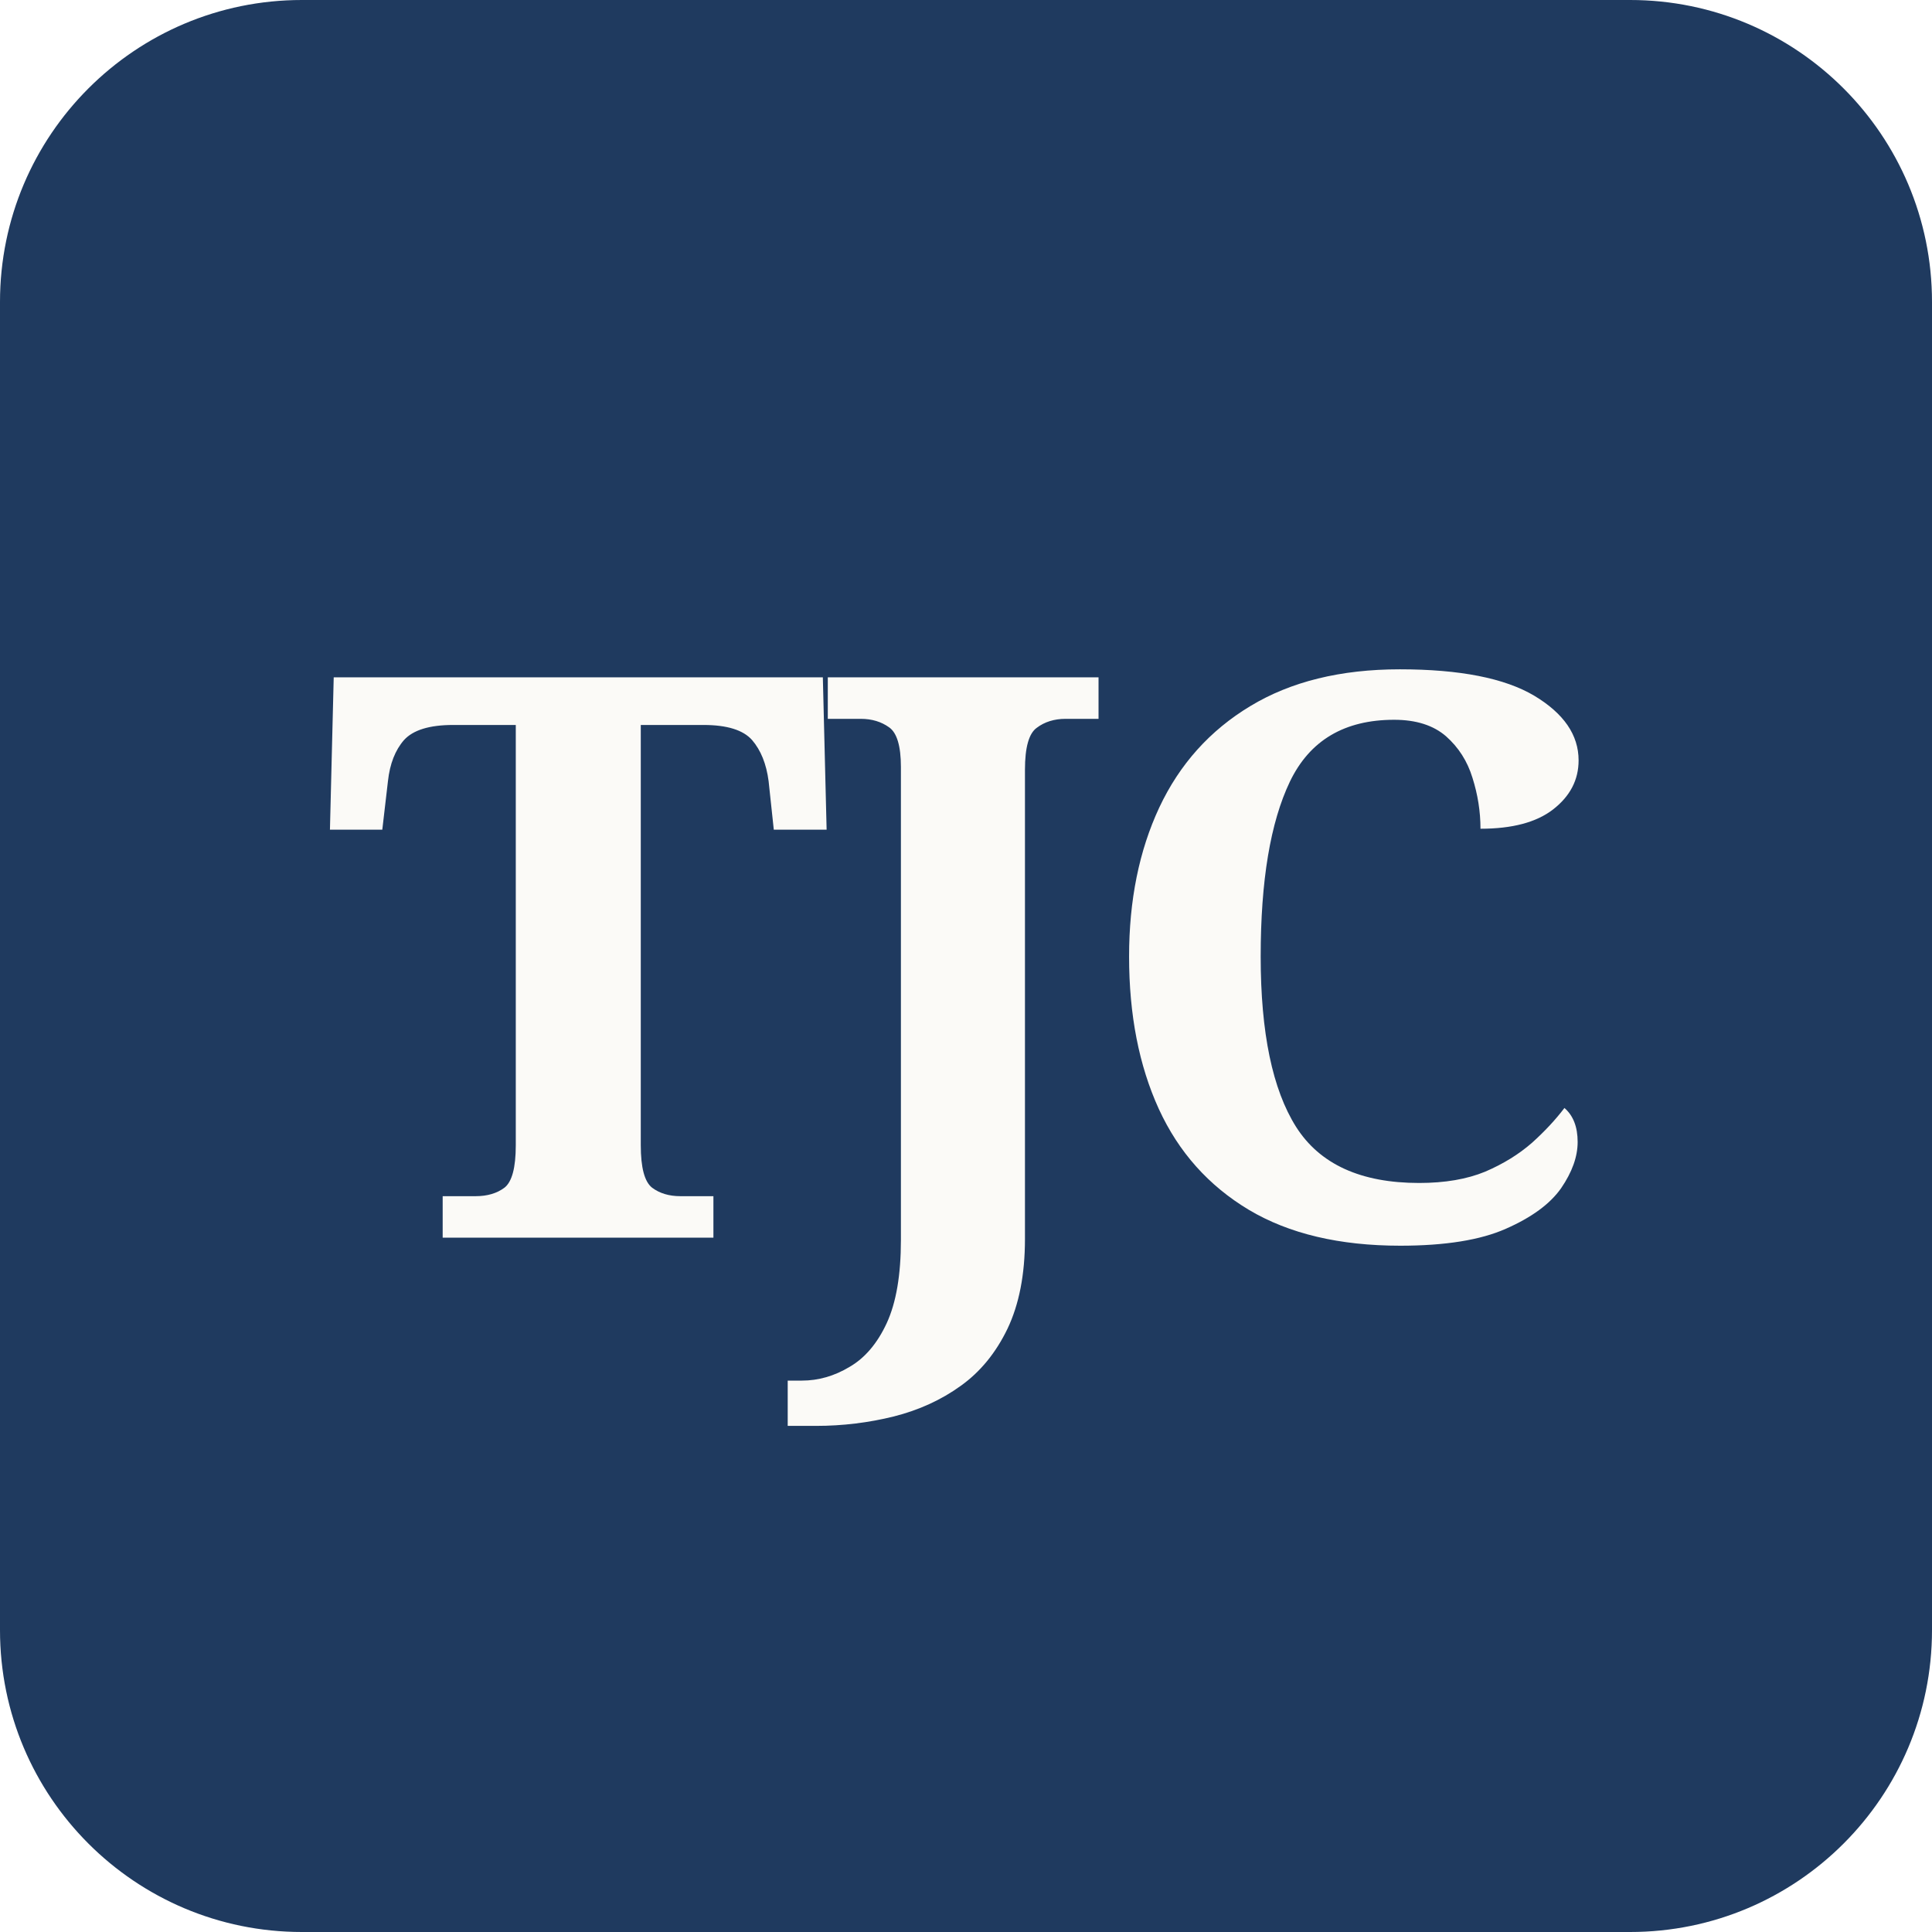
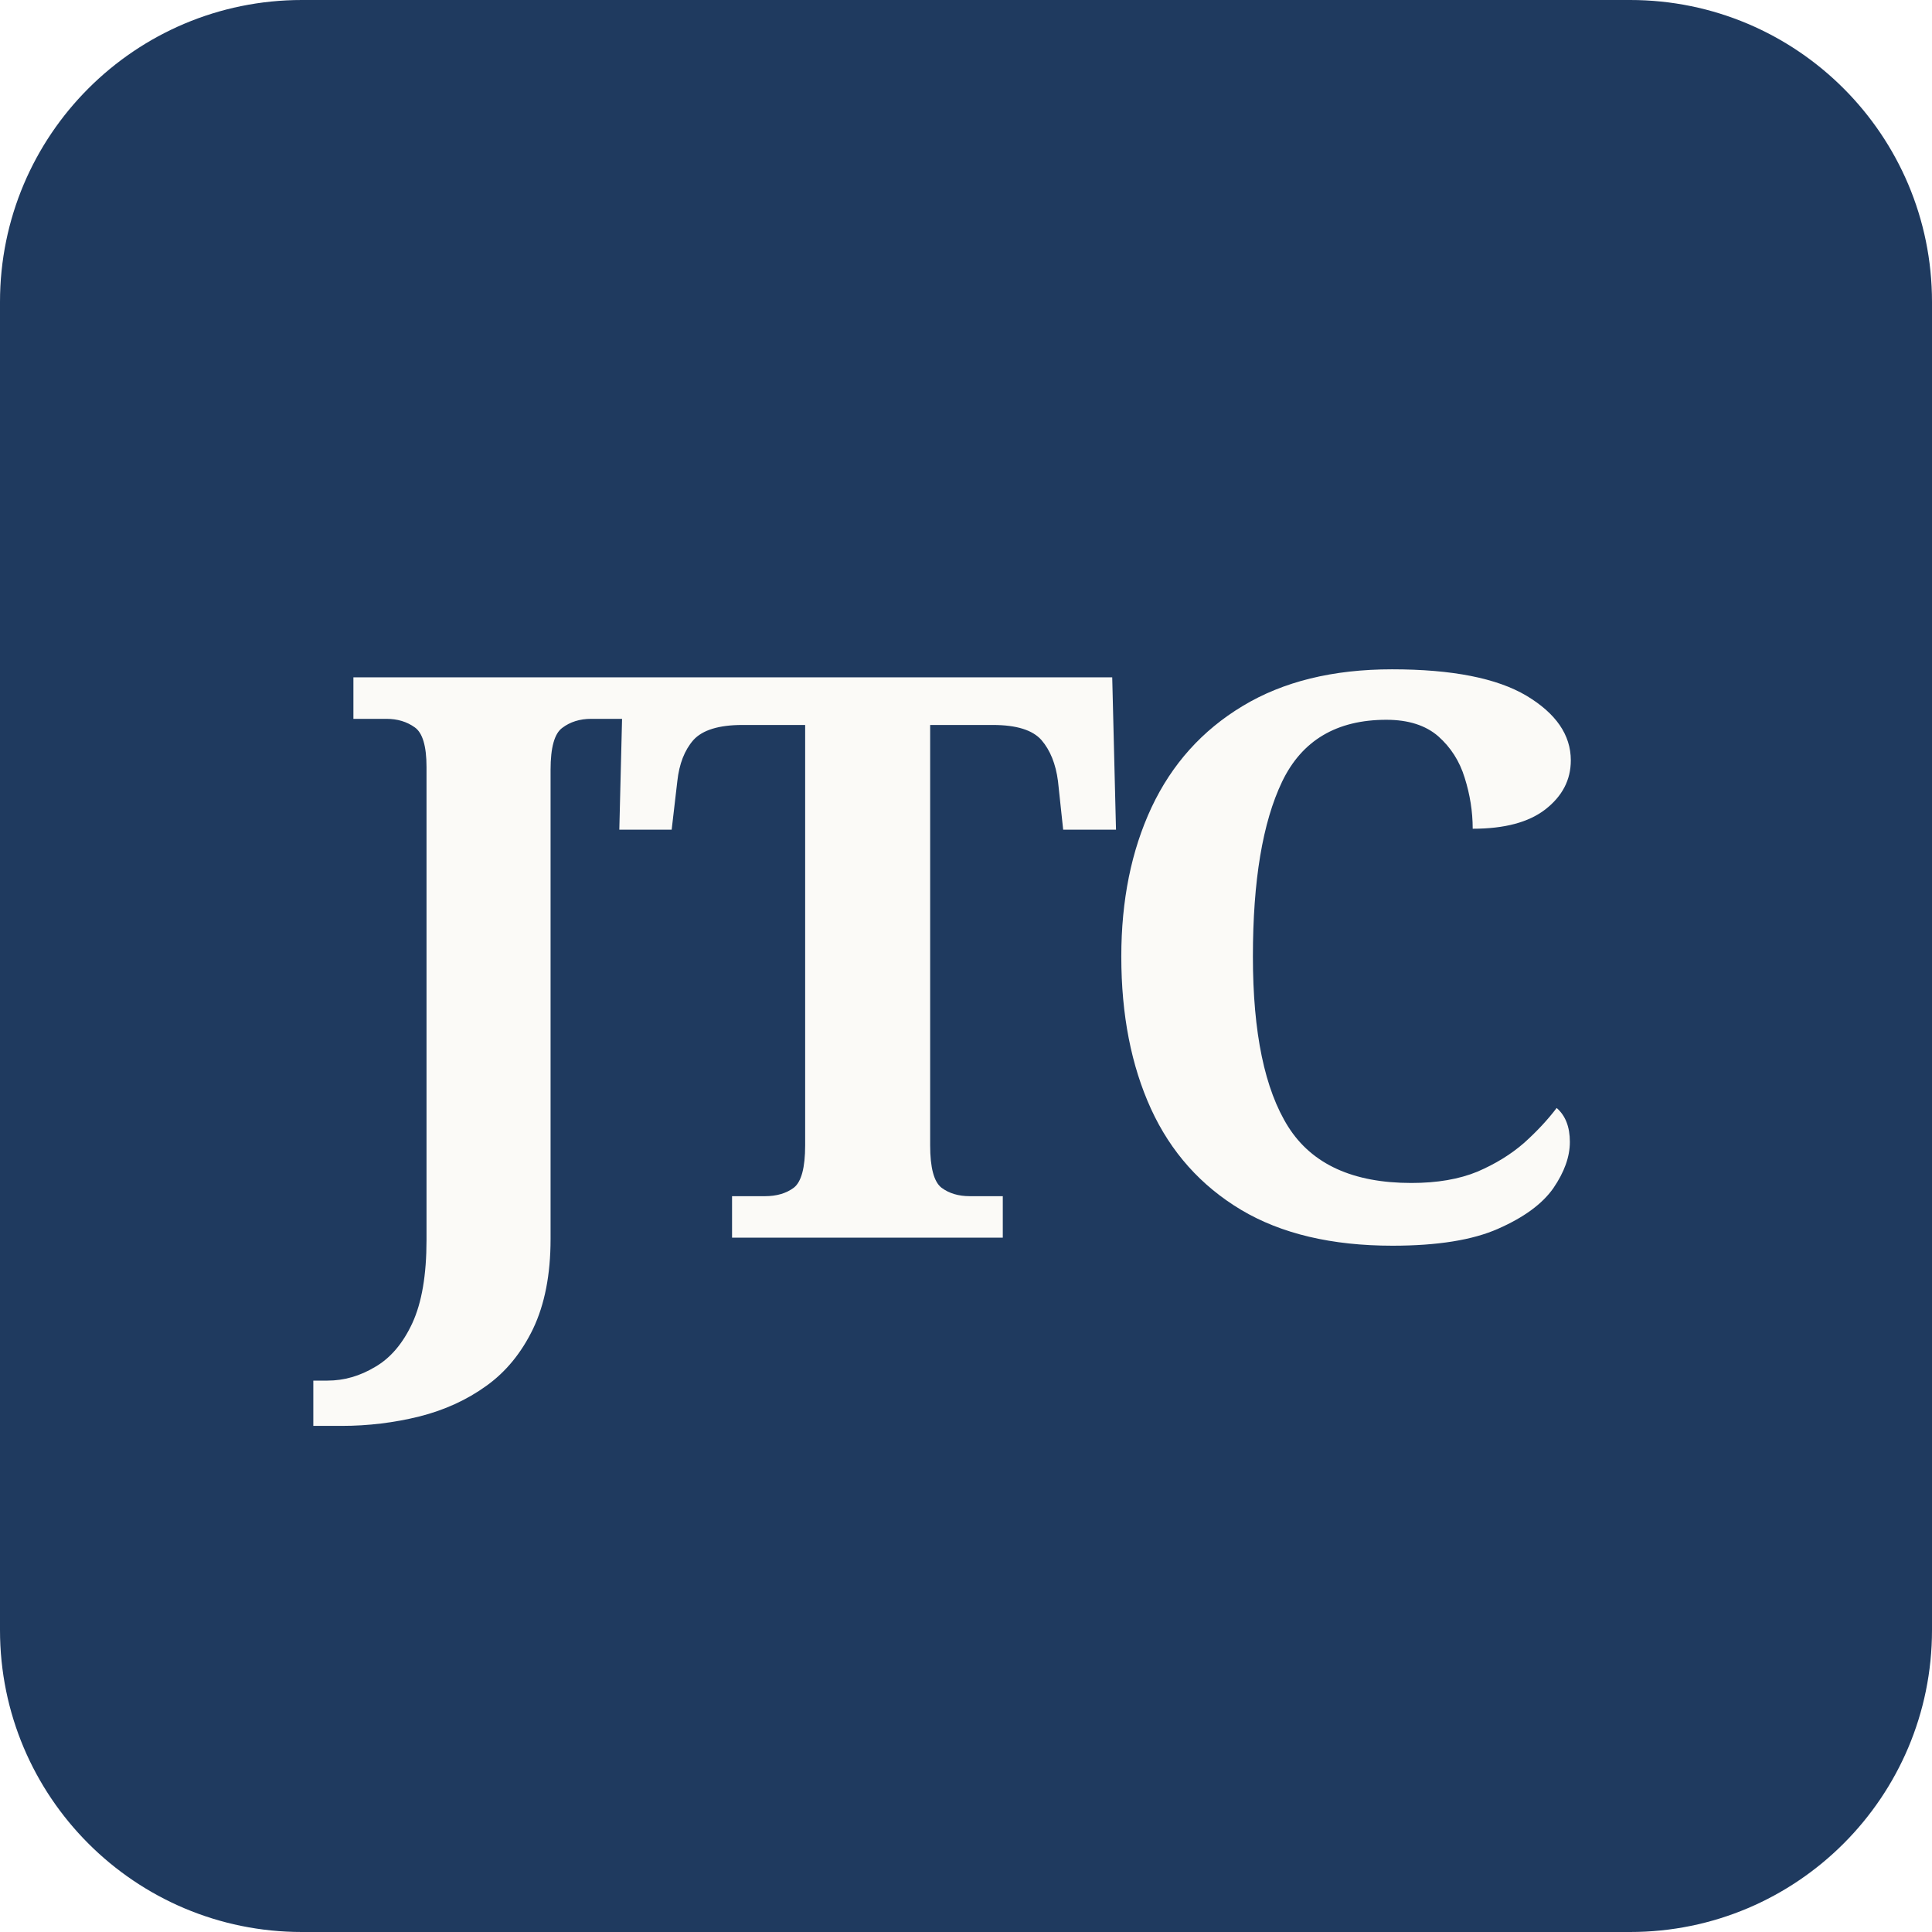
<svg xmlns="http://www.w3.org/2000/svg" viewBox="0 0 64 64">
  <rect width="64" height="64" rx="10" fill="#1F3A5F" />
-   <text x="32" y="41" text-anchor="middle" font-family="Georgia,serif" font-size="26" font-weight="600" letter-spacing="-1" fill="#FBFAF7">TJC</text>
+   <text x="32" y="41" text-anchor="middle" font-family="Georgia,serif" font-size="26" font-weight="600" letter-spacing="-1" fill="#FBFAF7">JTC</text>
</svg>
